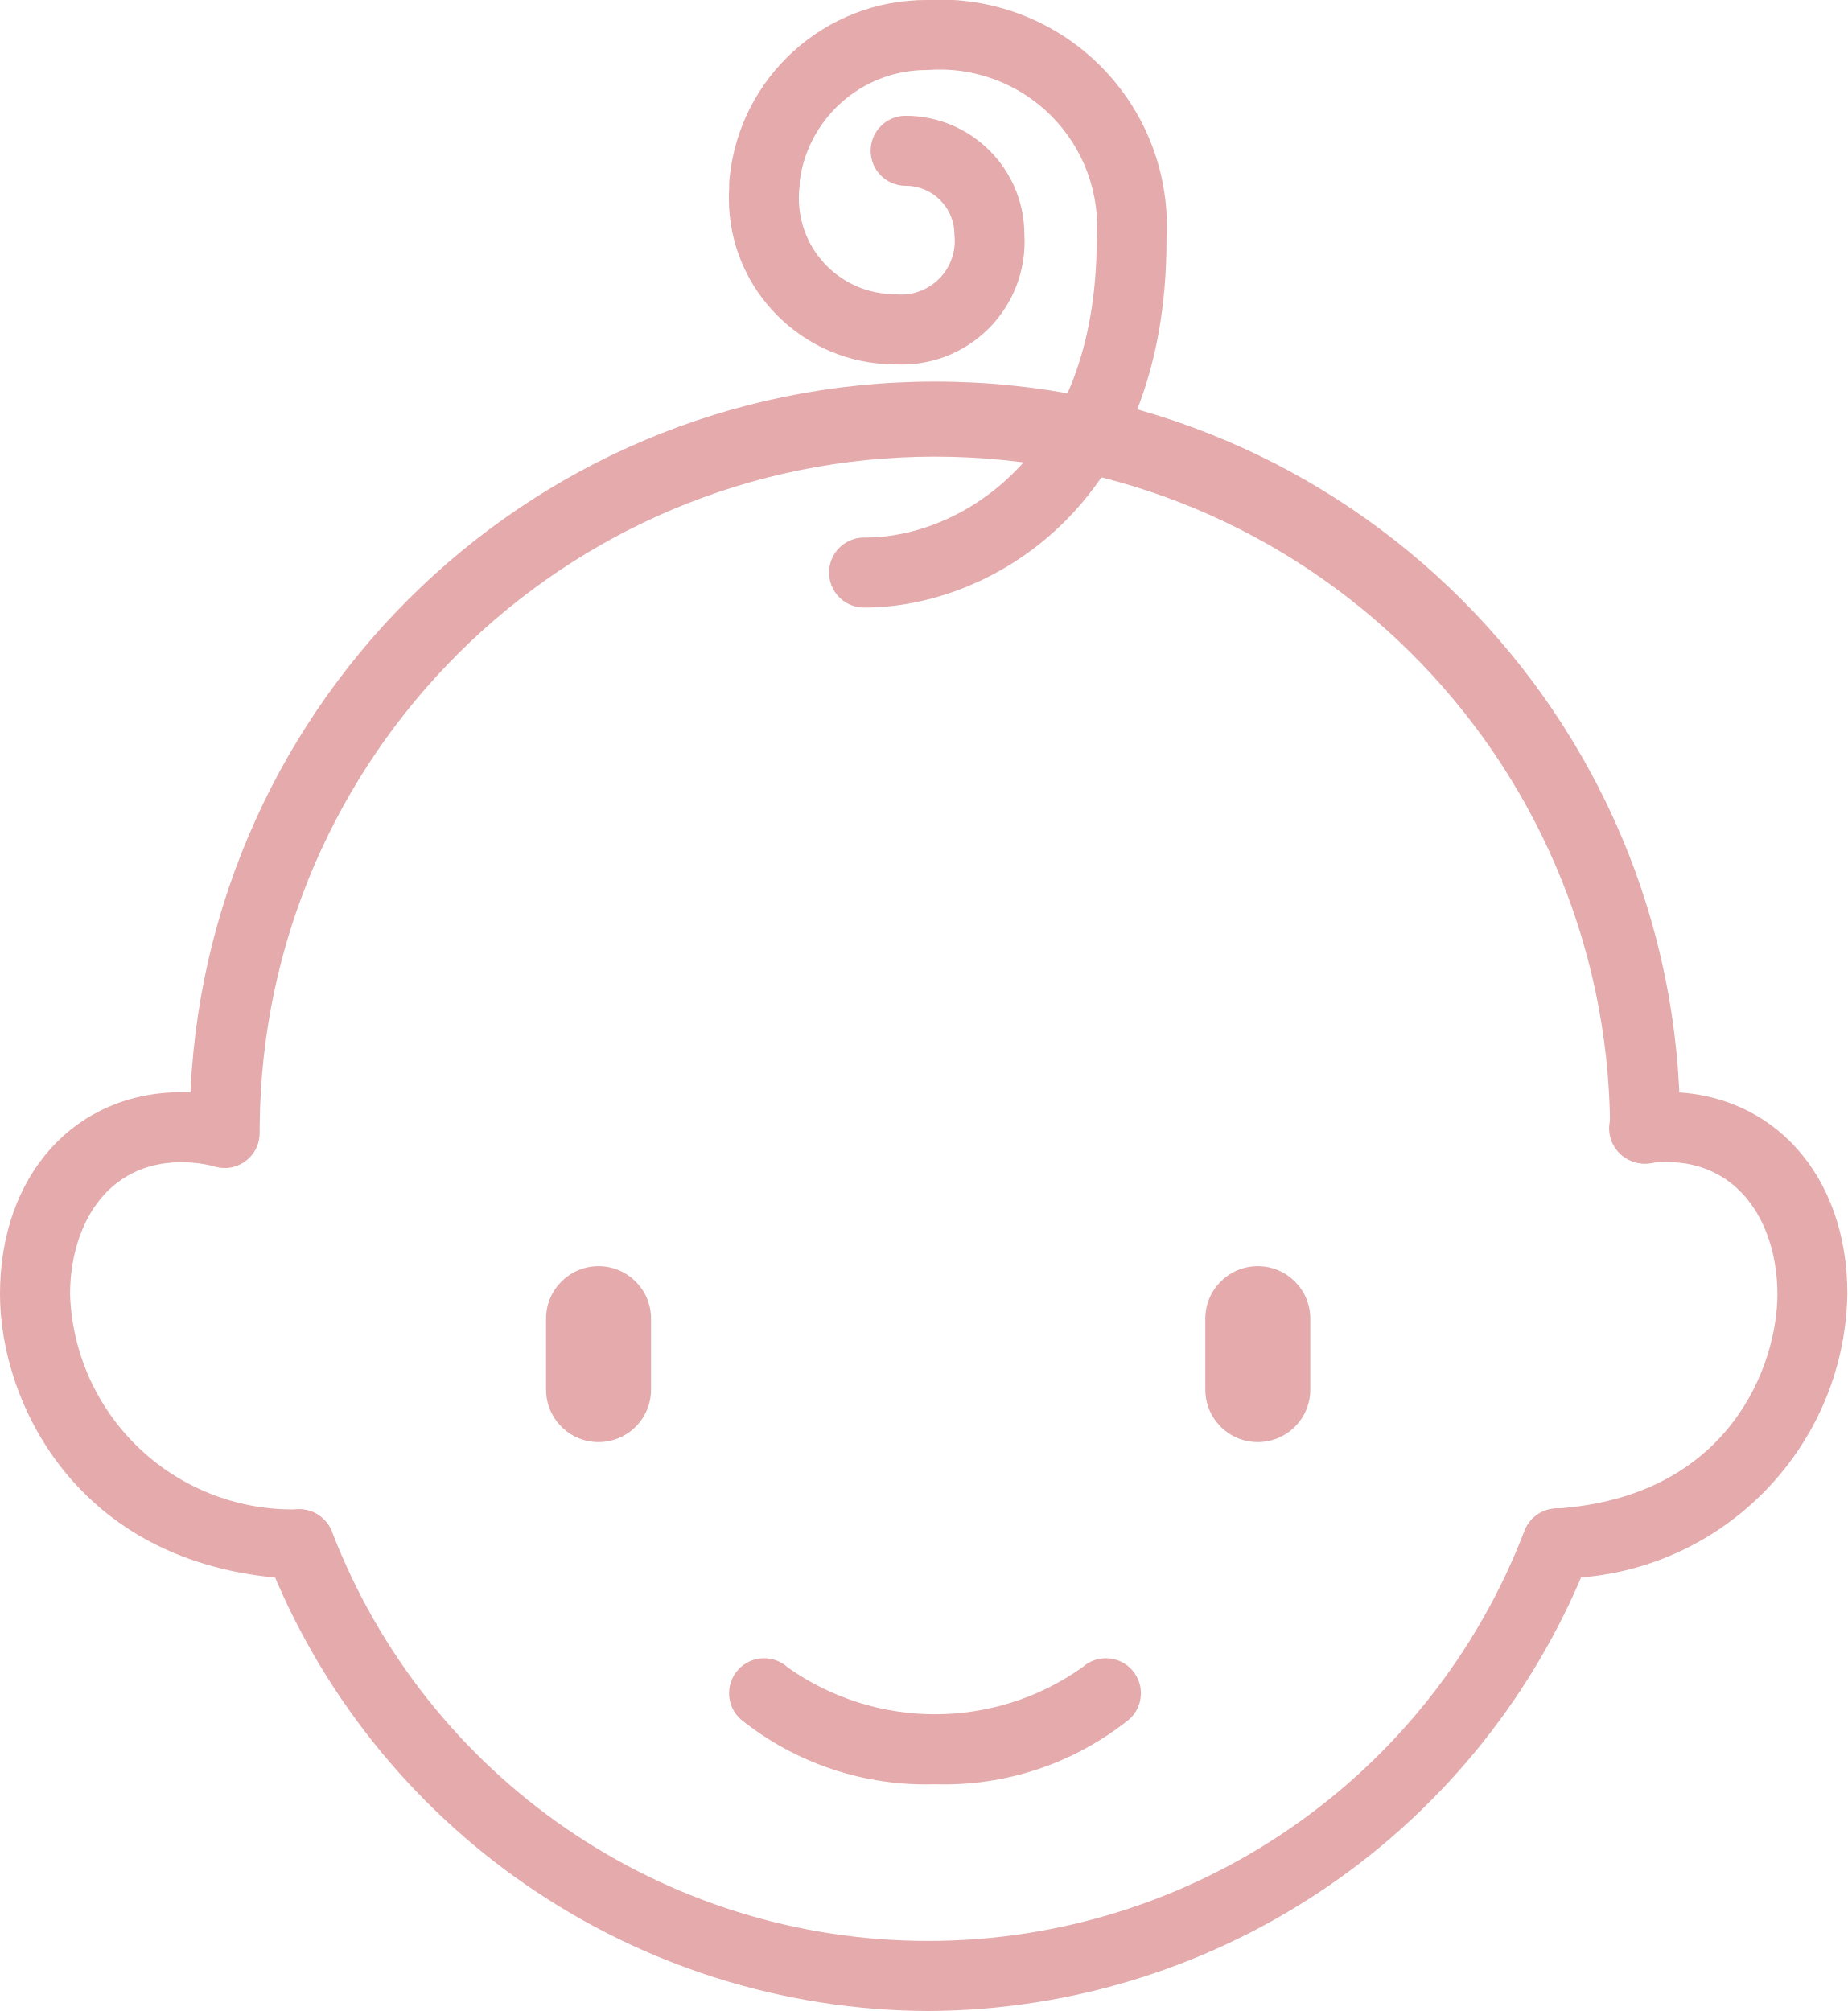
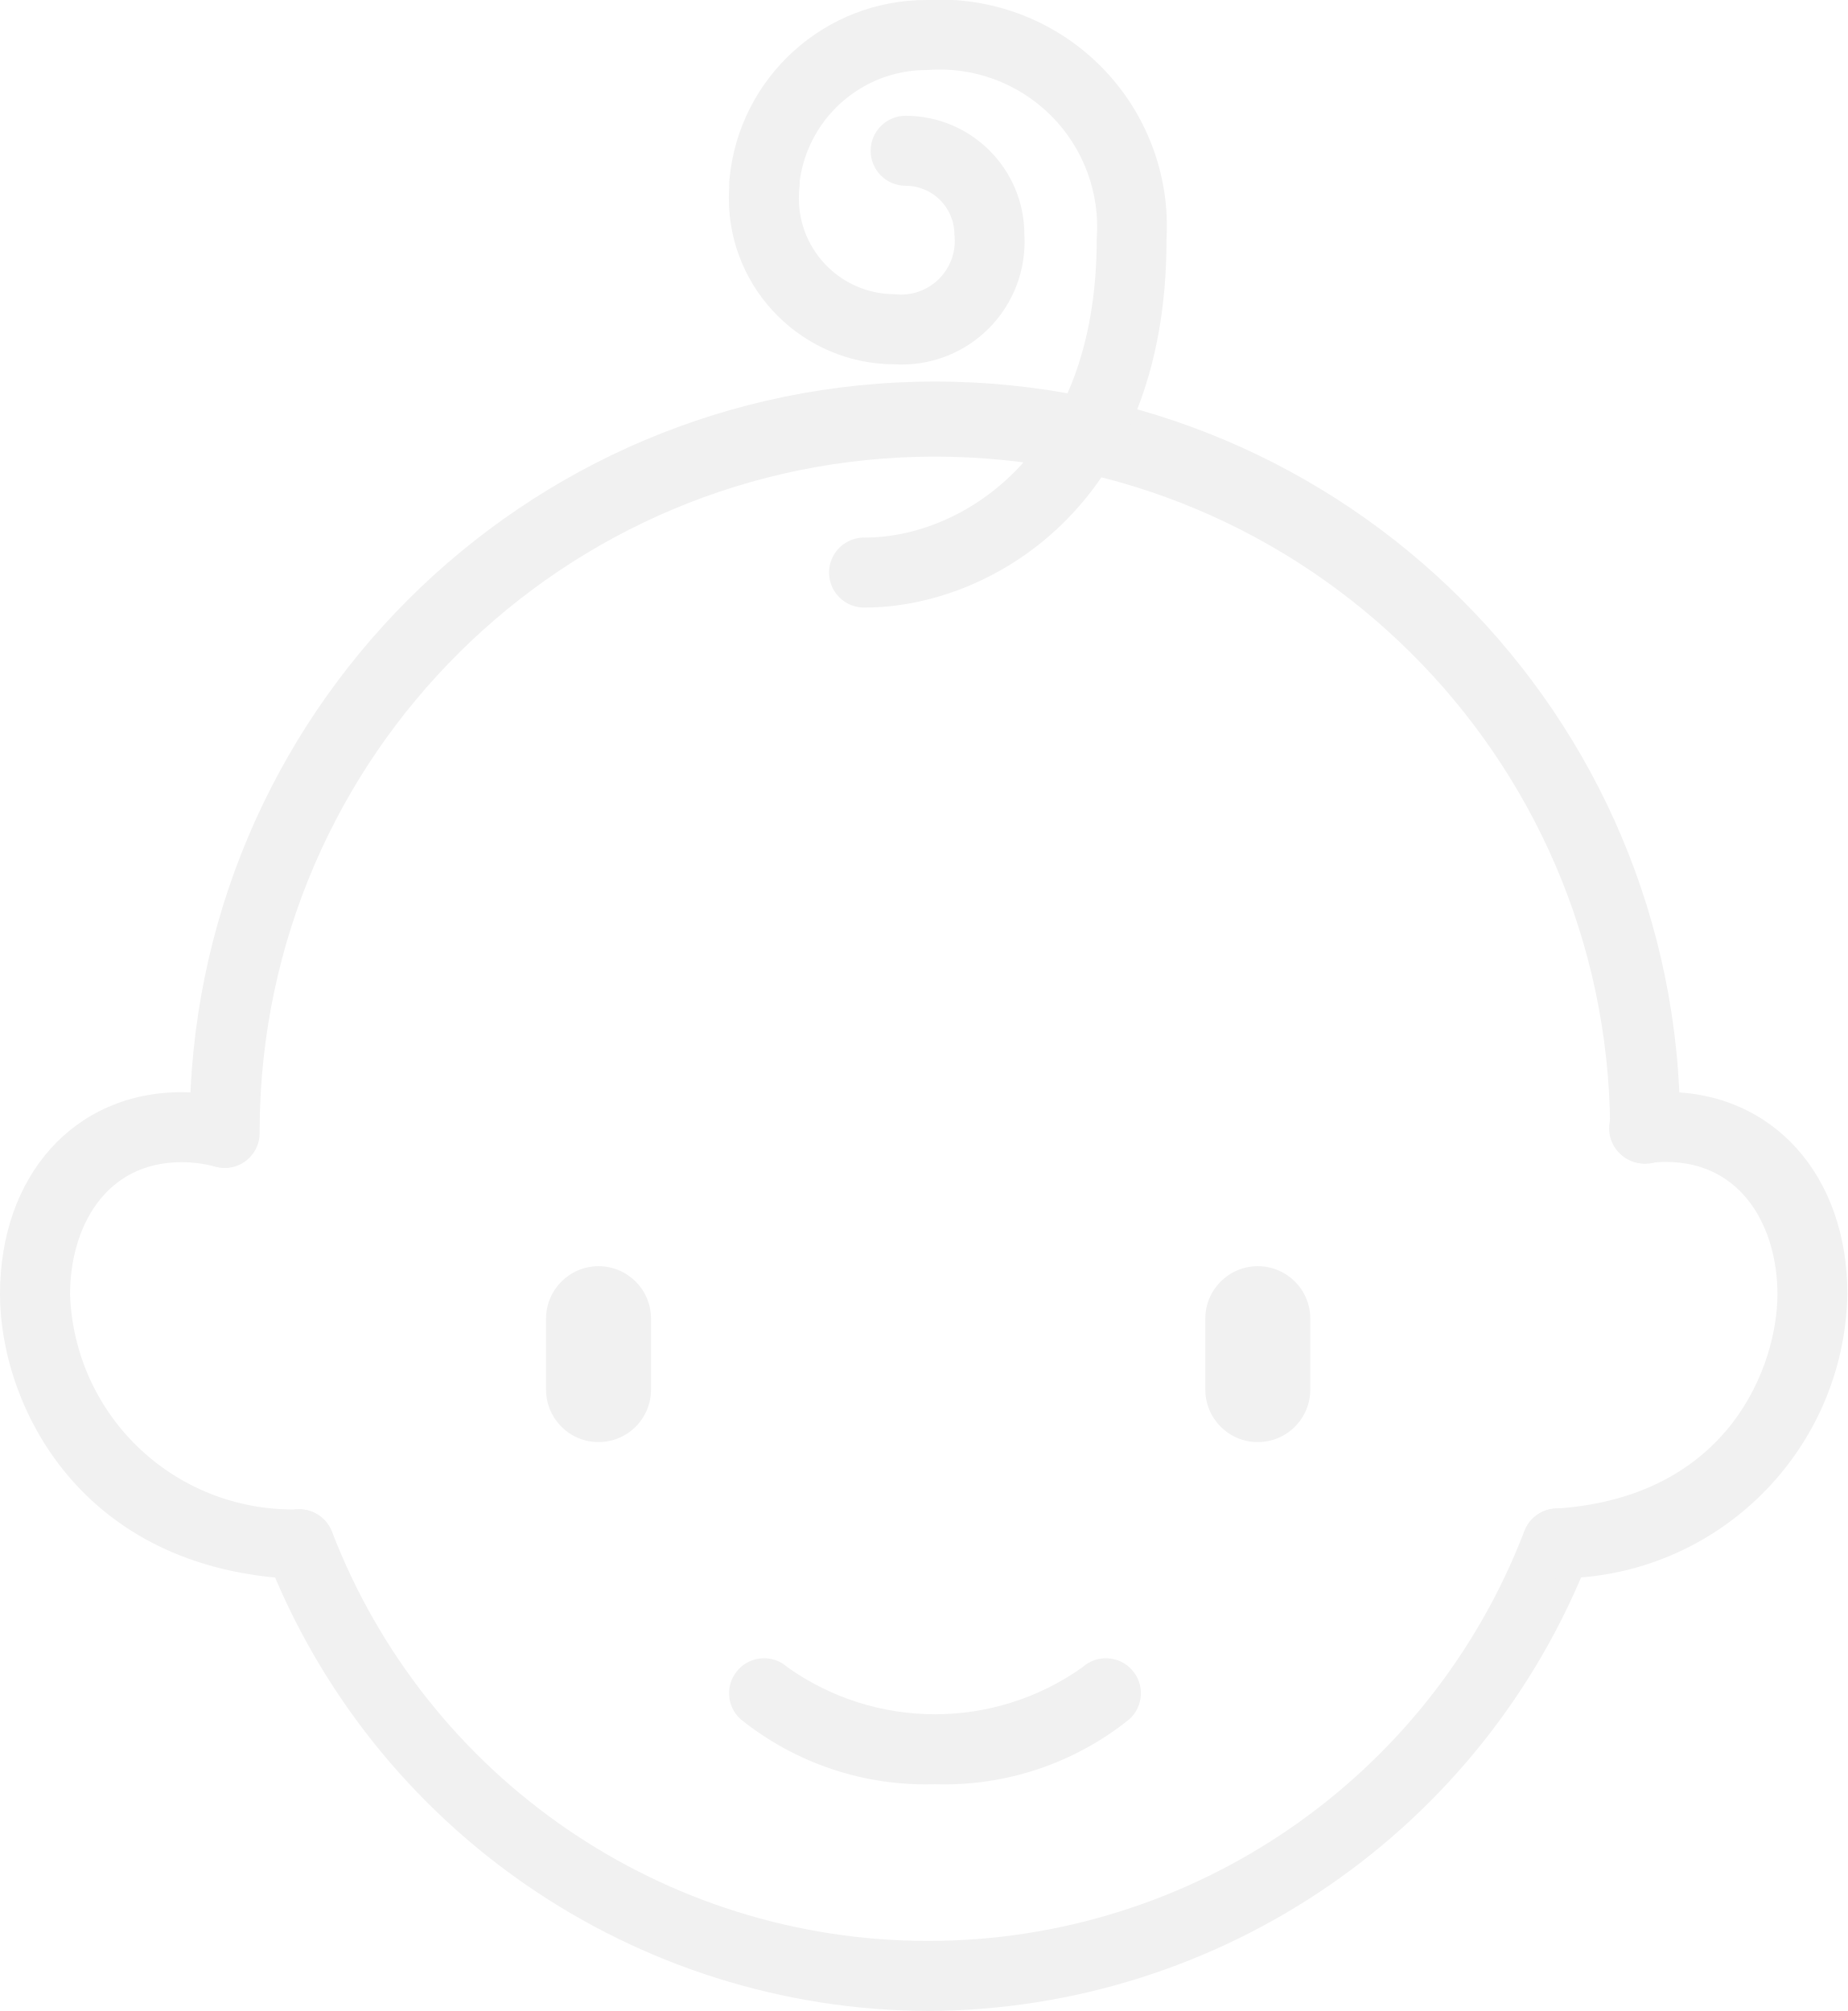
<svg xmlns="http://www.w3.org/2000/svg" id="Grupo_318" data-name="Grupo 318" width="44.702" height="48.668" viewBox="0 0 44.702 48.668">
  <g id="Grupo_253" data-name="Grupo 253" transform="translate(17.637 40.131)">
-     <path id="Caminho_170" data-name="Caminho 170" d="M662.228,396.284a7.14,7.14,0,0,1-4.7-1.575.847.847,0,1,1,1.139-1.254,6.166,6.166,0,0,0,7.132,0,.847.847,0,0,1,1.139,1.254A7.143,7.143,0,0,1,662.228,396.284Z" transform="translate(-657.246 -393.235)" fill="#e4aaac" />
+     <path id="Caminho_170" data-name="Caminho 170" d="M662.228,396.284a7.14,7.14,0,0,1-4.7-1.575.847.847,0,1,1,1.139-1.254,6.166,6.166,0,0,0,7.132,0,.847.847,0,0,1,1.139,1.254A7.143,7.143,0,0,1,662.228,396.284Z" transform="translate(-657.246 -393.235)" fill="#f1f1f1" />
  </g>
  <g id="Grupo_254" data-name="Grupo 254" transform="translate(6.393 36.508)">
-     <path id="Caminho_171" data-name="Caminho 171" d="M649.957,397.87a17.252,17.252,0,0,1-16.007-11,.847.847,0,0,1,1.581-.608,15.454,15.454,0,0,0,28.857-.012.847.847,0,0,1,1.582.607A17.251,17.251,0,0,1,649.957,397.87Z" transform="translate(-633.894 -385.71)" fill="#e4aaac" />
+     <path id="Caminho_171" data-name="Caminho 171" d="M649.957,397.87a17.252,17.252,0,0,1-16.007-11,.847.847,0,0,1,1.581-.608,15.454,15.454,0,0,0,28.857-.012.847.847,0,0,1,1.582.607A17.251,17.251,0,0,1,649.957,397.87Z" transform="translate(-633.894 -385.71)" fill="#f1f1f1" />
  </g>
  <g id="Grupo_258" data-name="Grupo 258" transform="translate(0 9.231)">
    <g id="Grupo_255" data-name="Grupo 255" transform="translate(4.586)">
-       <path id="Caminho_172" data-name="Caminho 172" d="M630.992,348.087a.847.847,0,0,1-.847-.842V347.2c0-.037,0-.074,0-.111a18.032,18.032,0,1,1,36.064,0c0,.011,0,.044,0,.055a.847.847,0,1,1-1.694-.008c0-.011,0-.045,0-.055a16.339,16.339,0,0,0-32.677.008l0,.148a.847.847,0,0,1-.841.853Z" transform="translate(-630.141 -329.054)" fill="#e4aaac" />
+       <path id="Caminho_172" data-name="Caminho 172" d="M630.992,348.087a.847.847,0,0,1-.847-.842V347.2c0-.037,0-.074,0-.111a18.032,18.032,0,1,1,36.064,0c0,.011,0,.044,0,.055a.847.847,0,1,1-1.694-.008c0-.011,0-.045,0-.055a16.339,16.339,0,0,0-32.677.008l0,.148a.847.847,0,0,1-.841.853Z" transform="translate(-630.141 -329.054)" fill="#f1f1f1" />
    </g>
    <g id="Grupo_256" data-name="Grupo 256" transform="translate(0 17.2)">
-       <path id="Caminho_173" data-name="Caminho 173" d="M627.856,376.562h-.035c-5.287-.214-7.206-4.24-7.206-6.894,0-2.879,1.807-4.889,4.395-4.889a4.887,4.887,0,0,1,1.261.168.847.847,0,0,1-.438,1.636,3.181,3.181,0,0,0-.823-.11c-1.866,0-2.7,1.6-2.7,3.2a5.385,5.385,0,0,0,5.581,5.2.847.847,0,0,1-.033,1.693Z" transform="translate(-620.615 -364.778)" fill="#e4aaac" />
+       <path id="Caminho_173" data-name="Caminho 173" d="M627.856,376.562h-.035c-5.287-.214-7.206-4.24-7.206-6.894,0-2.879,1.807-4.889,4.395-4.889a4.887,4.887,0,0,1,1.261.168.847.847,0,0,1-.438,1.636,3.181,3.181,0,0,0-.823-.11c-1.866,0-2.7,1.6-2.7,3.2a5.385,5.385,0,0,0,5.581,5.2.847.847,0,0,1-.033,1.693Z" transform="translate(-620.615 -364.778)" fill="#f1f1f1" />
    </g>
    <g id="Grupo_257" data-name="Grupo 257" transform="translate(36.831 17.2)">
-       <path id="Caminho_174" data-name="Caminho 174" d="M697.961,376.55a.847.847,0,0,1-.053-1.692c4.258-.27,5.384-3.514,5.384-5.191,0-1.591-.835-3.2-2.7-3.2a3.133,3.133,0,0,0-.4.026.847.847,0,1,1-.214-1.68,4.886,4.886,0,0,1,.612-.039c2.587,0,4.394,2.01,4.394,4.889a7.012,7.012,0,0,1-6.97,6.882Z" transform="translate(-697.114 -364.778)" fill="#e4aaac" />
+       <path id="Caminho_174" data-name="Caminho 174" d="M697.961,376.55a.847.847,0,0,1-.053-1.692c4.258-.27,5.384-3.514,5.384-5.191,0-1.591-.835-3.2-2.7-3.2a3.133,3.133,0,0,0-.4.026.847.847,0,1,1-.214-1.68,4.886,4.886,0,0,1,.612-.039c2.587,0,4.394,2.01,4.394,4.889a7.012,7.012,0,0,1-6.97,6.882Z" transform="translate(-697.114 -364.778)" fill="#f1f1f1" />
    </g>
  </g>
  <g id="Grupo_261" data-name="Grupo 261" transform="translate(13.213 30.645)">
    <g id="Grupo_259" data-name="Grupo 259" transform="translate(15.952)">
-       <path id="Caminho_175" data-name="Caminho 175" d="M682.462,377.787a1.27,1.27,0,0,1-1.27-1.271V374.8a1.27,1.27,0,1,1,2.54,0v1.714A1.27,1.27,0,0,1,682.462,377.787Z" transform="translate(-681.192 -373.532)" fill="#e4aaac" />
+       <path id="Caminho_175" data-name="Caminho 175" d="M682.462,377.787a1.27,1.27,0,0,1-1.27-1.271V374.8a1.27,1.27,0,1,1,2.54,0v1.714A1.27,1.27,0,0,1,682.462,377.787Z" transform="translate(-681.192 -373.532)" fill="#f1f1f1" />
    </g>
    <g id="Grupo_260" data-name="Grupo 260">
-       <path id="Caminho_176" data-name="Caminho 176" d="M649.329,377.787a1.27,1.27,0,0,1-1.27-1.271V374.8a1.27,1.27,0,1,1,2.54,0v1.714A1.27,1.27,0,0,1,649.329,377.787Z" transform="translate(-648.059 -373.532)" fill="#e4aaac" />
+       <path id="Caminho_176" data-name="Caminho 176" d="M649.329,377.787a1.27,1.27,0,0,1-1.27-1.271V374.8a1.27,1.27,0,1,1,2.54,0v1.714A1.27,1.27,0,0,1,649.329,377.787Z" transform="translate(-648.059 -373.532)" fill="#f1f1f1" />
    </g>
  </g>
  <g id="Grupo_264" data-name="Grupo 264" transform="translate(17.636 0)">
    <g id="Grupo_262" data-name="Grupo 262" transform="translate(0 2.806)">
-       <path id="Caminho_177" data-name="Caminho 177" d="M661.259,321.722a4.018,4.018,0,0,1-4.013-4.013c0-.152.008-.305.024-.469a.847.847,0,1,1,1.686.165c-.01.1-.016.2-.016.3a2.322,2.322,0,0,0,2.32,2.32,1.3,1.3,0,0,0,1.444-1.445,1.18,1.18,0,0,0-1.18-1.179.847.847,0,0,1,0-1.694,2.876,2.876,0,0,1,2.873,2.873A2.971,2.971,0,0,1,661.259,321.722Z" transform="translate(-657.246 -315.711)" fill="#e4aaac" />
+       <path id="Caminho_177" data-name="Caminho 177" d="M661.259,321.722a4.018,4.018,0,0,1-4.013-4.013c0-.152.008-.305.024-.469a.847.847,0,1,1,1.686.165c-.01.1-.016.2-.016.3a2.322,2.322,0,0,0,2.32,2.32,1.3,1.3,0,0,0,1.444-1.445,1.18,1.18,0,0,0-1.18-1.179.847.847,0,0,1,0-1.694,2.876,2.876,0,0,1,2.873,2.873A2.971,2.971,0,0,1,661.259,321.722Z" transform="translate(-657.246 -315.711)" fill="#f1f1f1" />
    </g>
    <g id="Grupo_263" data-name="Grupo 263" transform="translate(0.02)">
-       <path id="Caminho_178" data-name="Caminho 178" d="M660.569,324.585a.847.847,0,1,1,0-1.693c2.252,0,5.6-1.922,5.6-7.216a3.812,3.812,0,0,0-4.1-4.1,3.1,3.1,0,0,0-3.1,2.806.847.847,0,1,1-1.686-.164,4.784,4.784,0,0,1,4.781-4.336,5.485,5.485,0,0,1,5.794,5.794C667.866,322.213,663.5,324.585,660.569,324.585Z" transform="translate(-657.288 -309.882)" fill="#e4aaac" />
+       <path id="Caminho_178" data-name="Caminho 178" d="M660.569,324.585a.847.847,0,1,1,0-1.693c2.252,0,5.6-1.922,5.6-7.216a3.812,3.812,0,0,0-4.1-4.1,3.1,3.1,0,0,0-3.1,2.806.847.847,0,1,1-1.686-.164,4.784,4.784,0,0,1,4.781-4.336,5.485,5.485,0,0,1,5.794,5.794C667.866,322.213,663.5,324.585,660.569,324.585Z" transform="translate(-657.288 -309.882)" fill="#f1f1f1" />
    </g>
  </g>
</svg>
